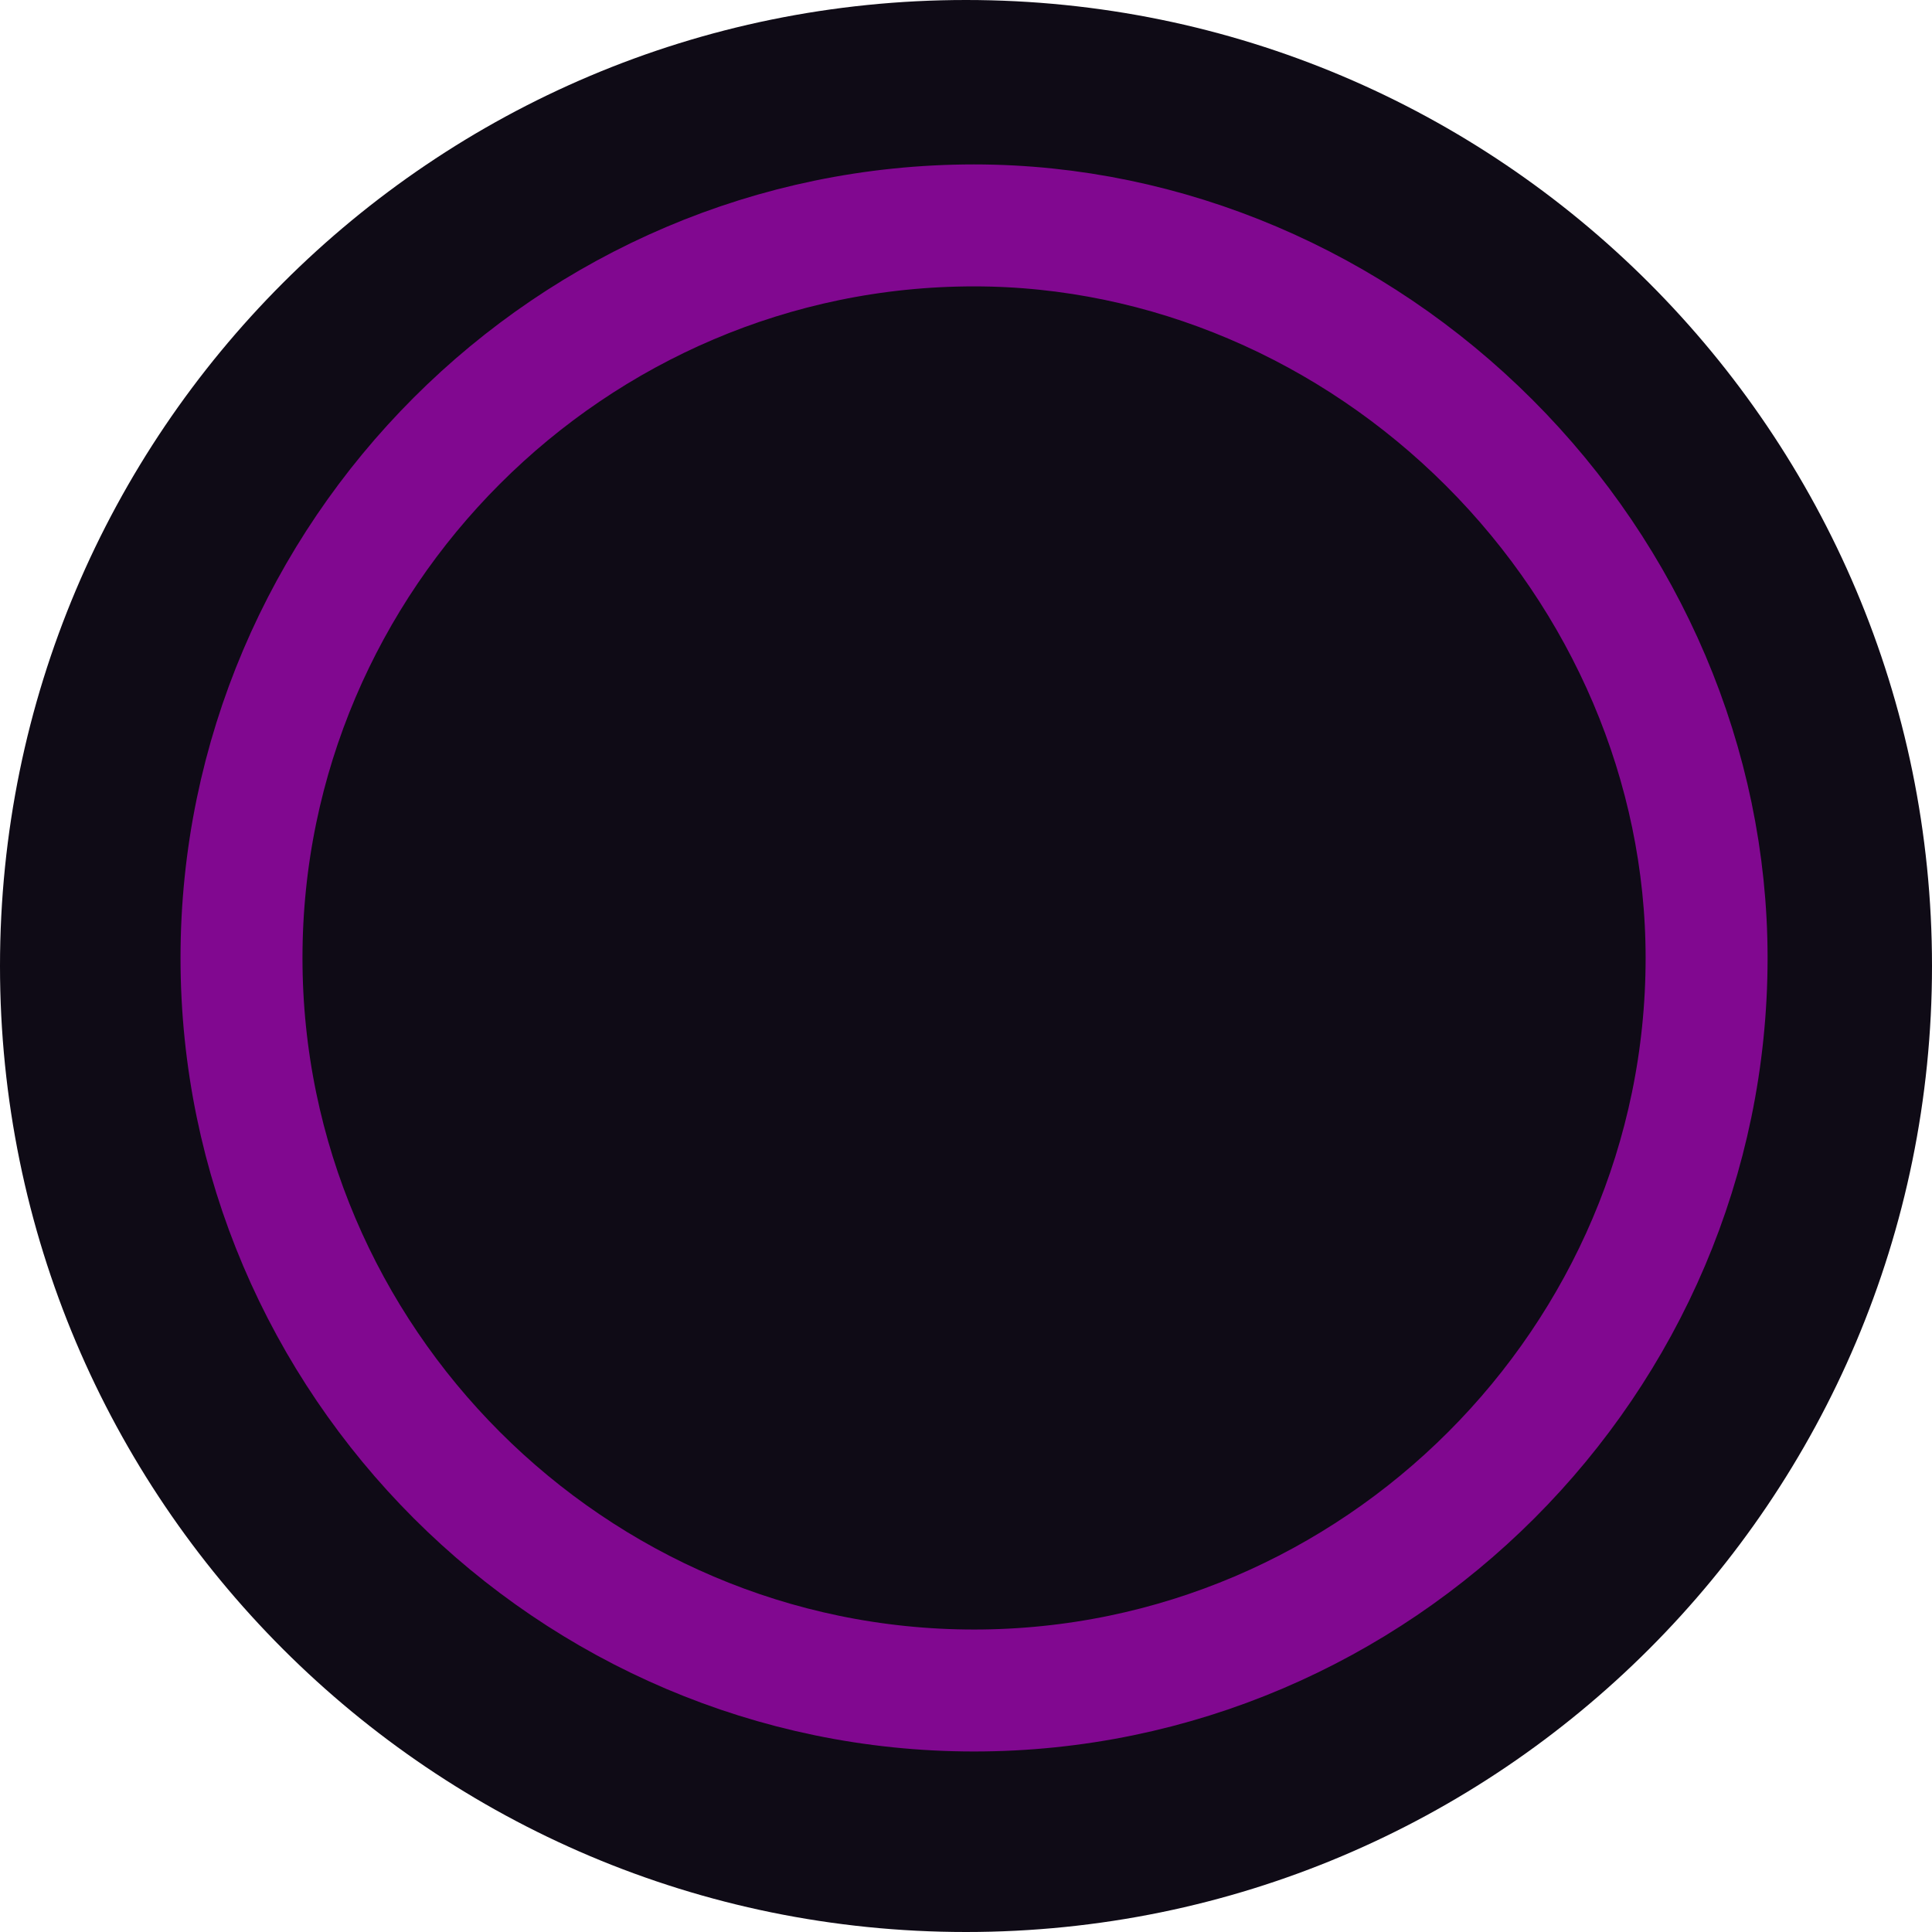
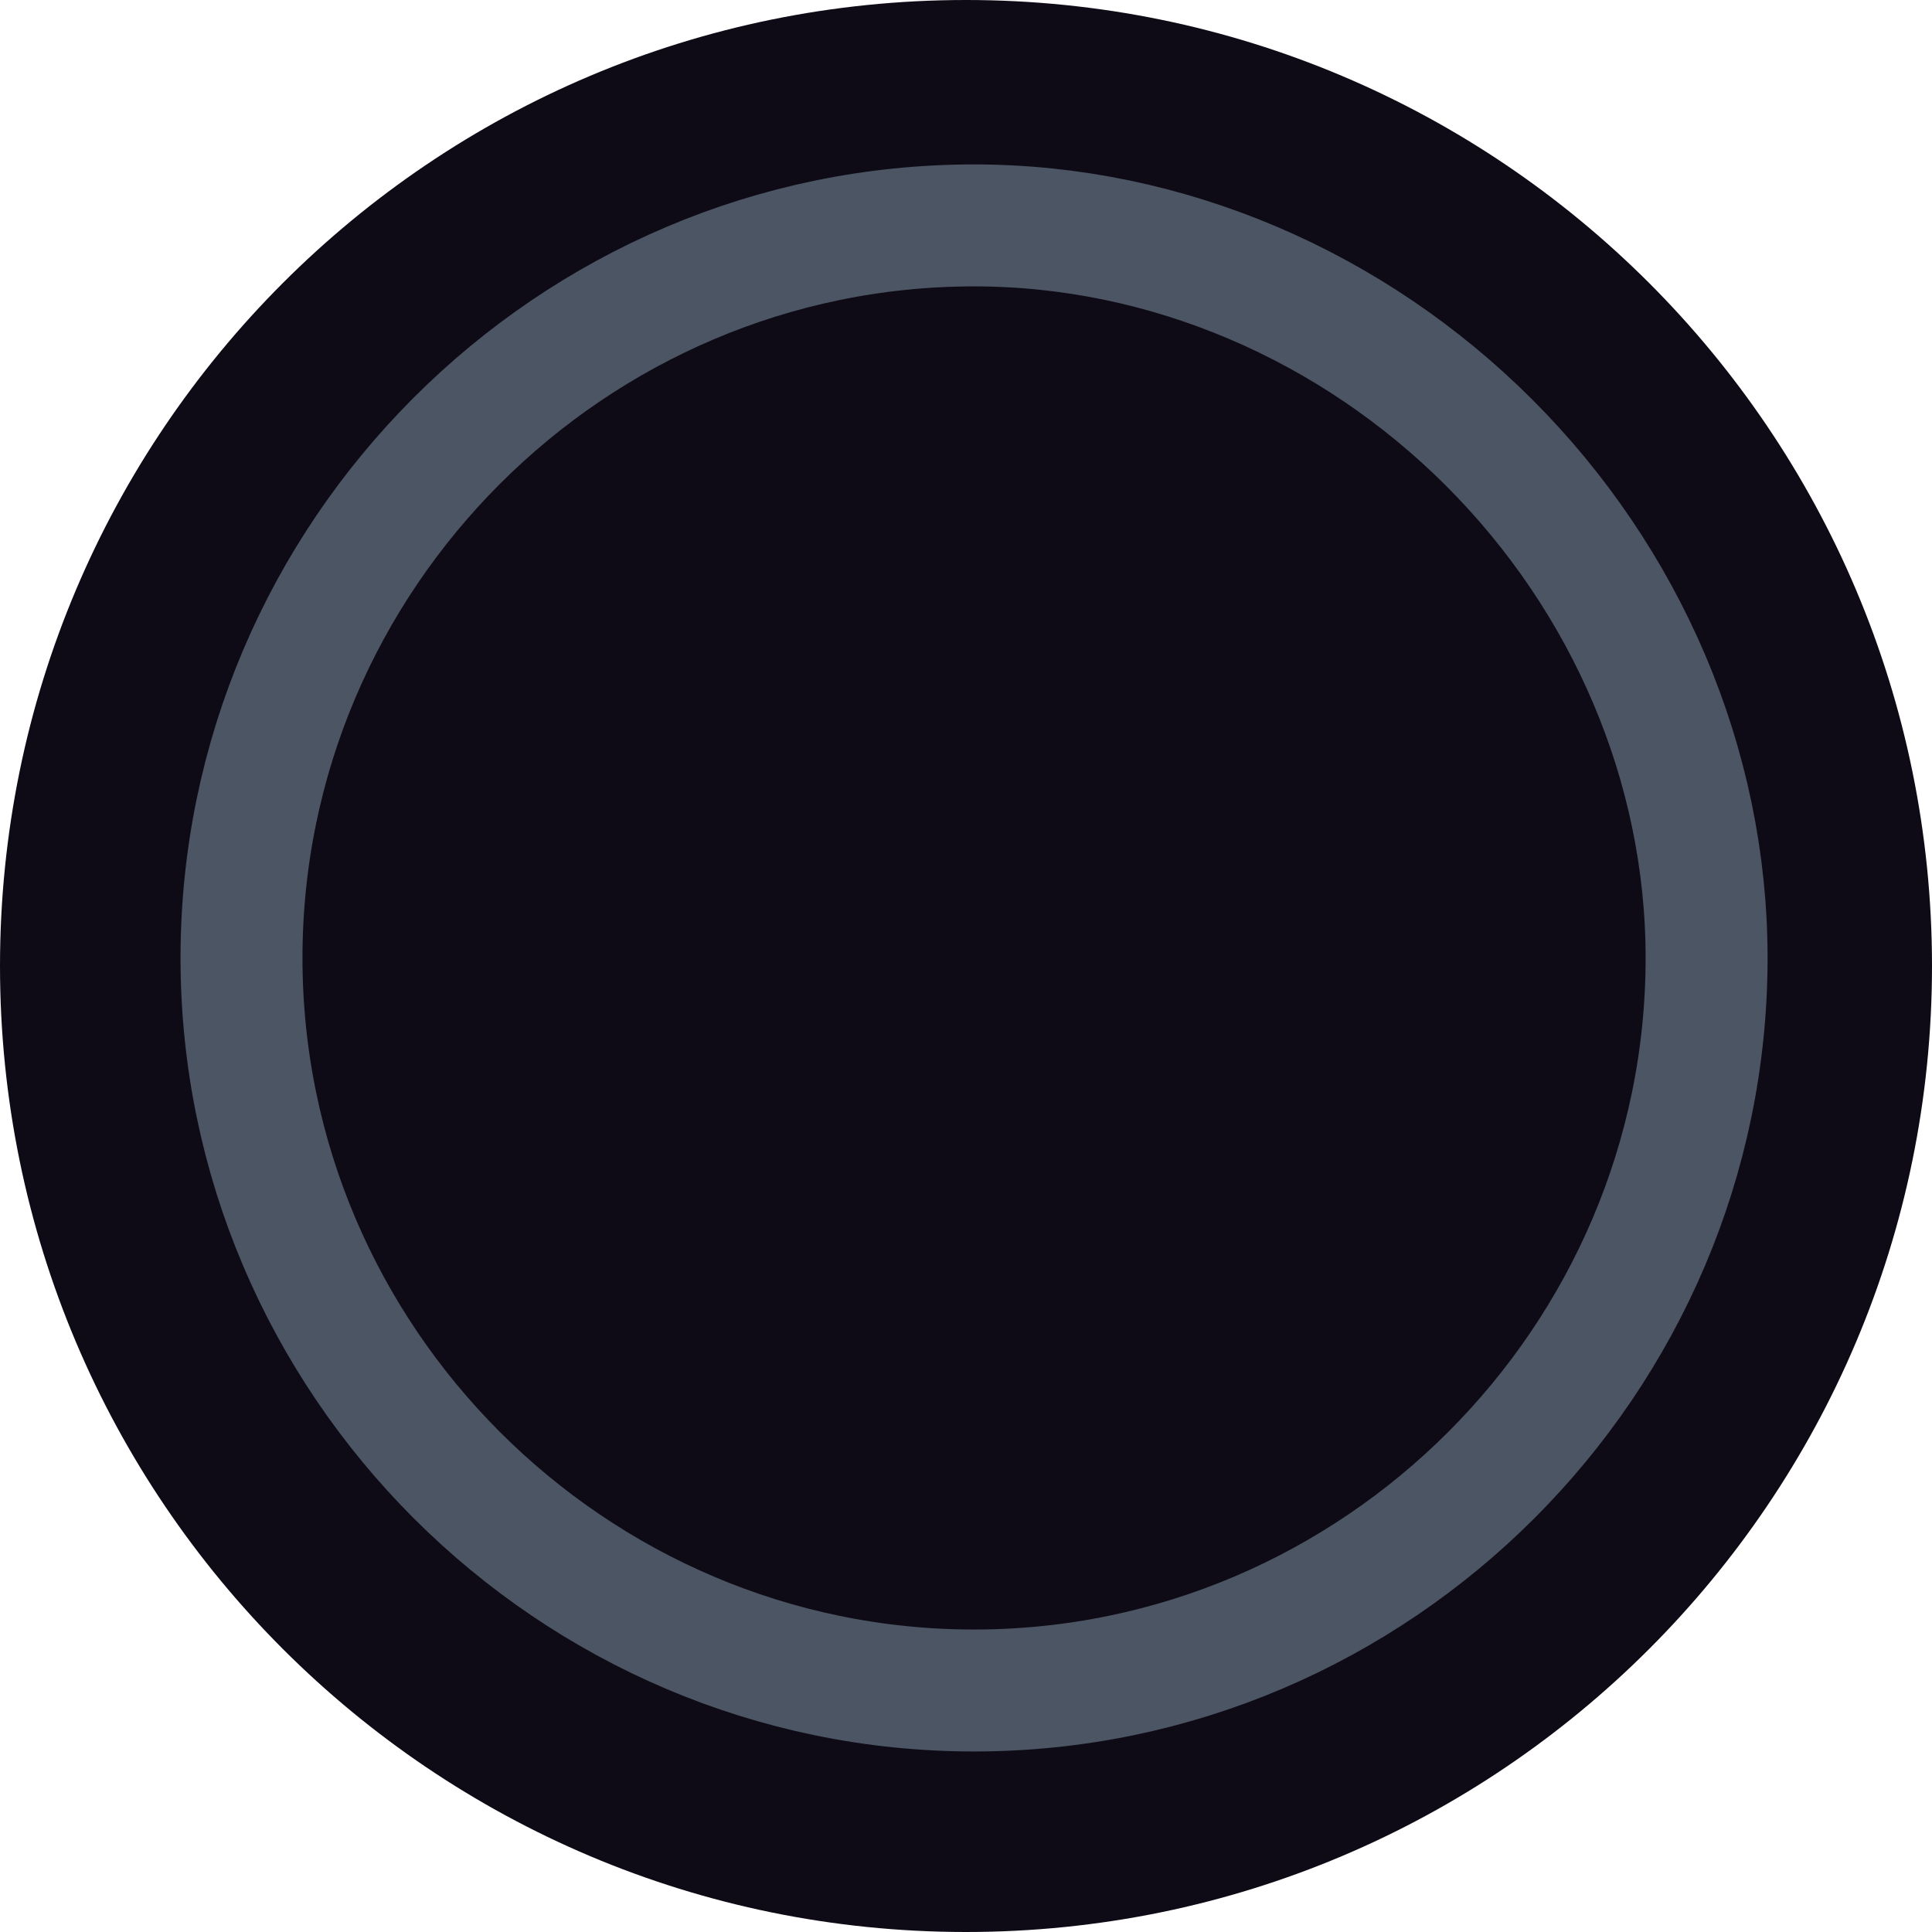
<svg xmlns="http://www.w3.org/2000/svg" version="1.1" id="svg9" x="0px" y="0px" viewBox="0 0 24 24" style="enable-background:new 0 0 24 24;" xml:space="preserve">
  <style type="text/css">
	.st0{fill:#0F0B16;}
- 	.st1{fill:#6666FF;fill-opacity:0;stroke:#810890;stroke-width:1.515;}
+ 	.st1{fill:#6666FF;fill-opacity:0;stroke:#4b5563;stroke-width:1.515;}
</style>
  <g id="Top-BarTheme-Copy">
    <circle id="Oval" class="st0" cx="12" cy="12" r="12" />
    <path id="Path_18926" class="st1" d="M12.1,2.8c-5,0-9.1,4.1-9.1,9.1S7.1,21,12.1,21s9.1-4.1,9.1-9.1c0-2.4-1-4.7-2.7-6.4   S14.5,2.8,12.1,2.8z" />
  </g>
</svg>
